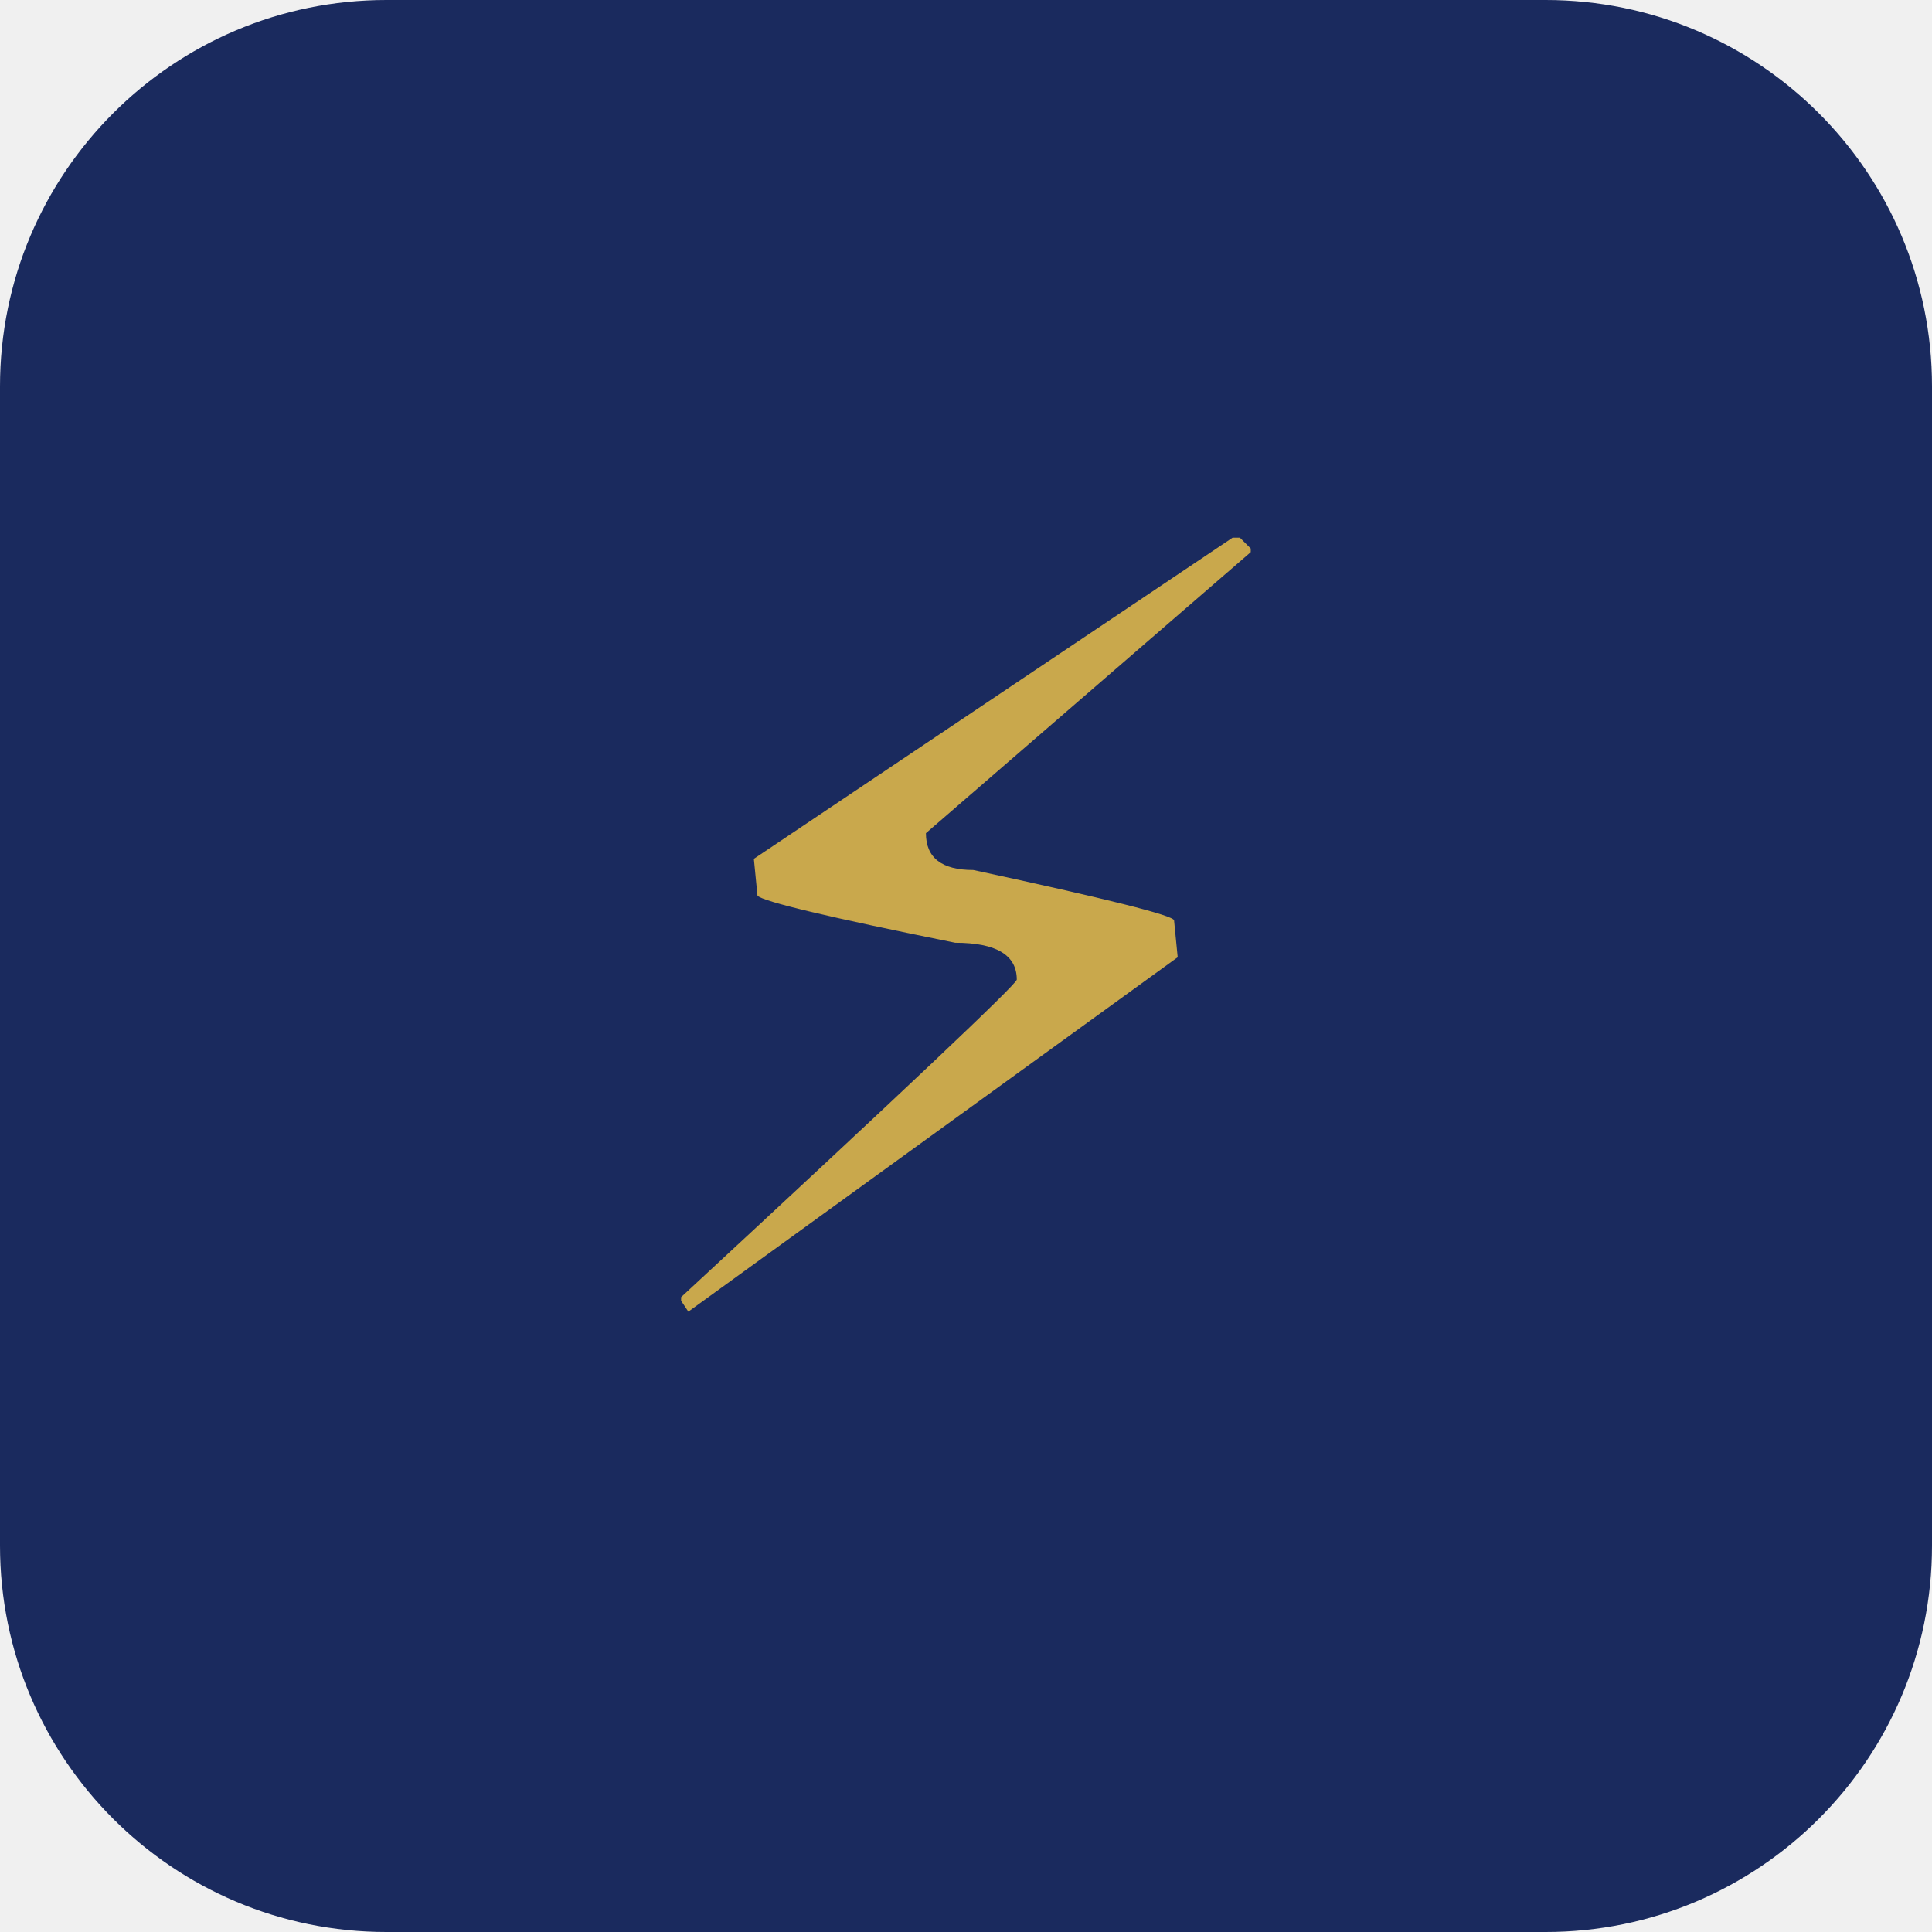
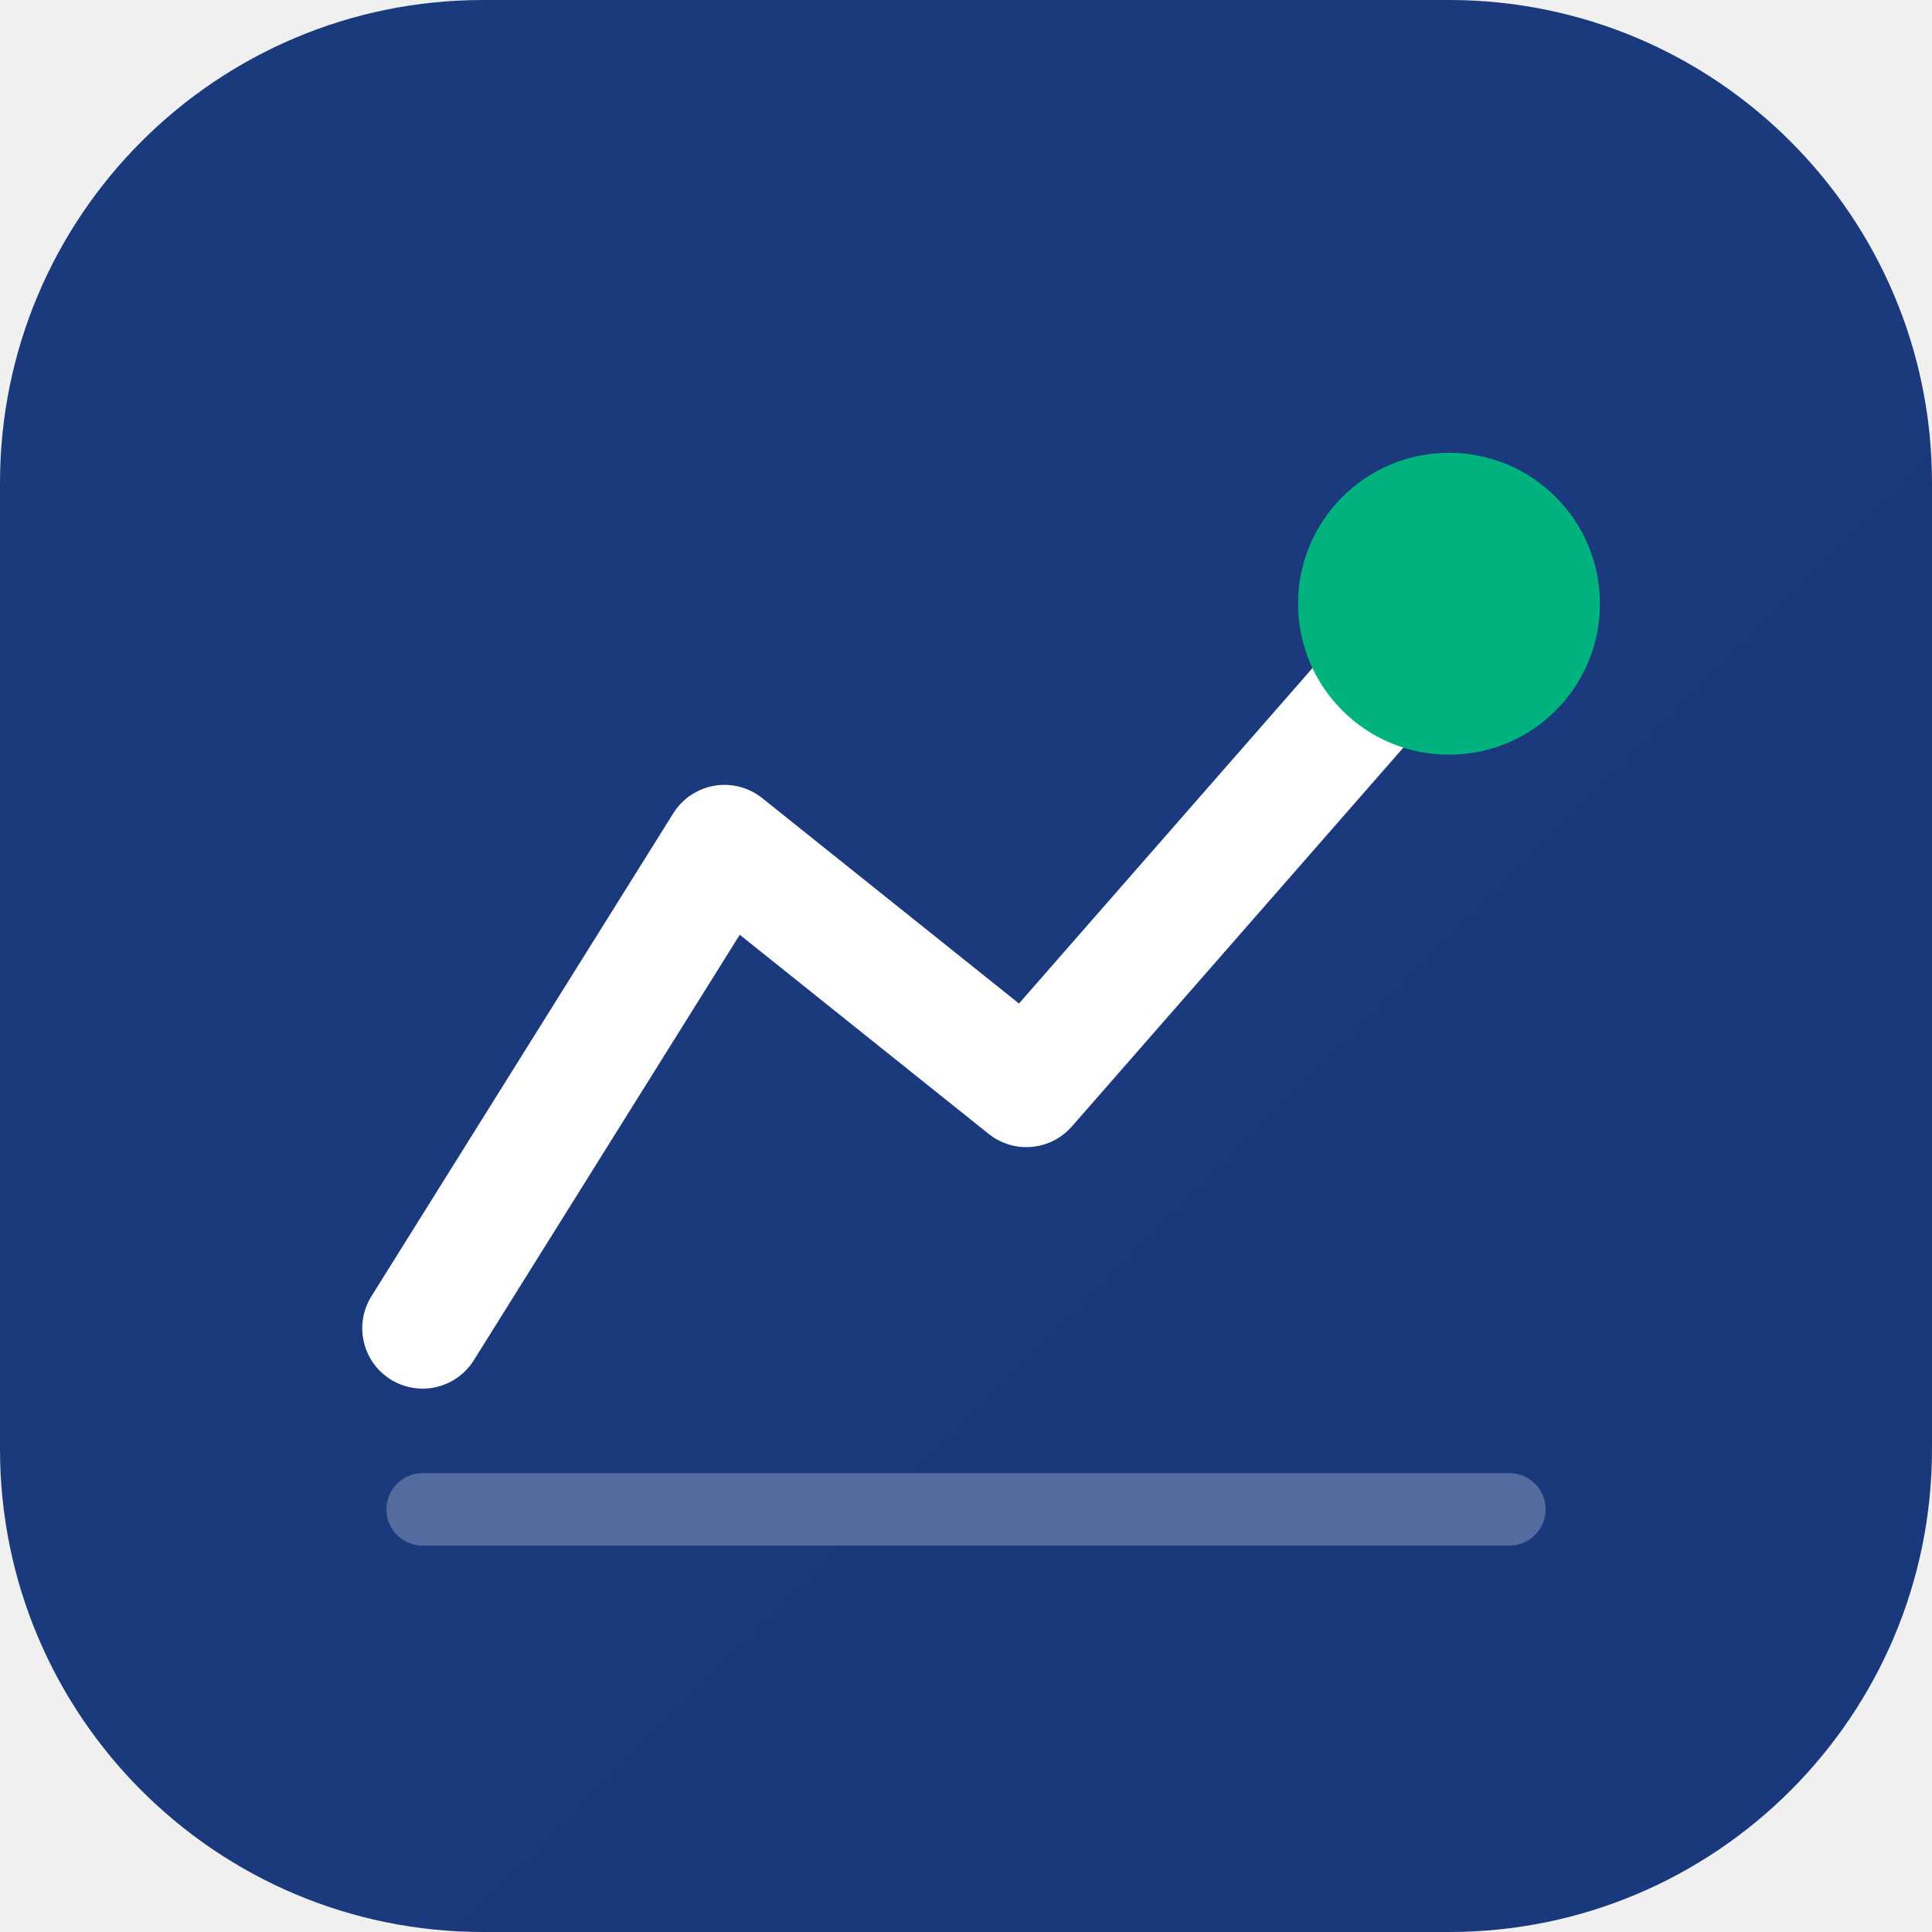
- <svg xmlns="http://www.w3.org/2000/svg" viewBox="0 0 100 100">
-   <rect width="100" height="100" rx="20" fill="#1a2a5e" />
-   <text x="50" y="68" font-size="55" text-anchor="middle" fill="#c9a84c" font-family="Arial" font-weight="bold">⚡</text>
+ <svg xmlns="http://www.w3.org/2000/svg" viewBox="0 0 32 32" fill="none">
+   <rect width="32" height="32" rx="8" fill="url(#g1)" />
+   <path d="M7 22 L12 14 L17 18 L24 10" stroke="white" stroke-width="2" stroke-linecap="round" stroke-linejoin="round" />
+   <circle cx="24" cy="10" r="2.5" fill="#00b37e" />
+   <path d="M7 25 L25 25" stroke="rgba(255,255,255,0.25)" stroke-width="1.2" stroke-linecap="round" />
+   <defs>
+     <linearGradient id="g1" x1="0" y1="0" x2="32" y2="32">
+       <stop stop-color="#1a3a7e" />
+       <stop offset="1" stop-color="#0f2044" />
+     </linearGradient>
+   </defs>
</svg>
